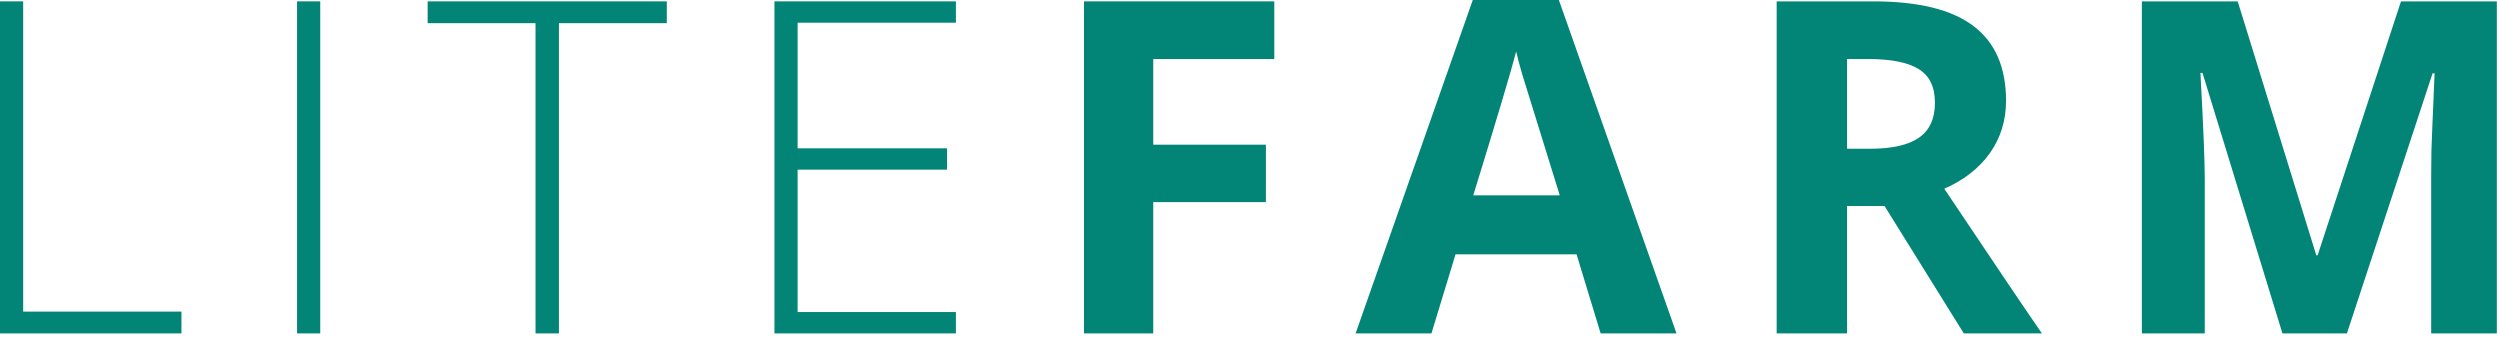
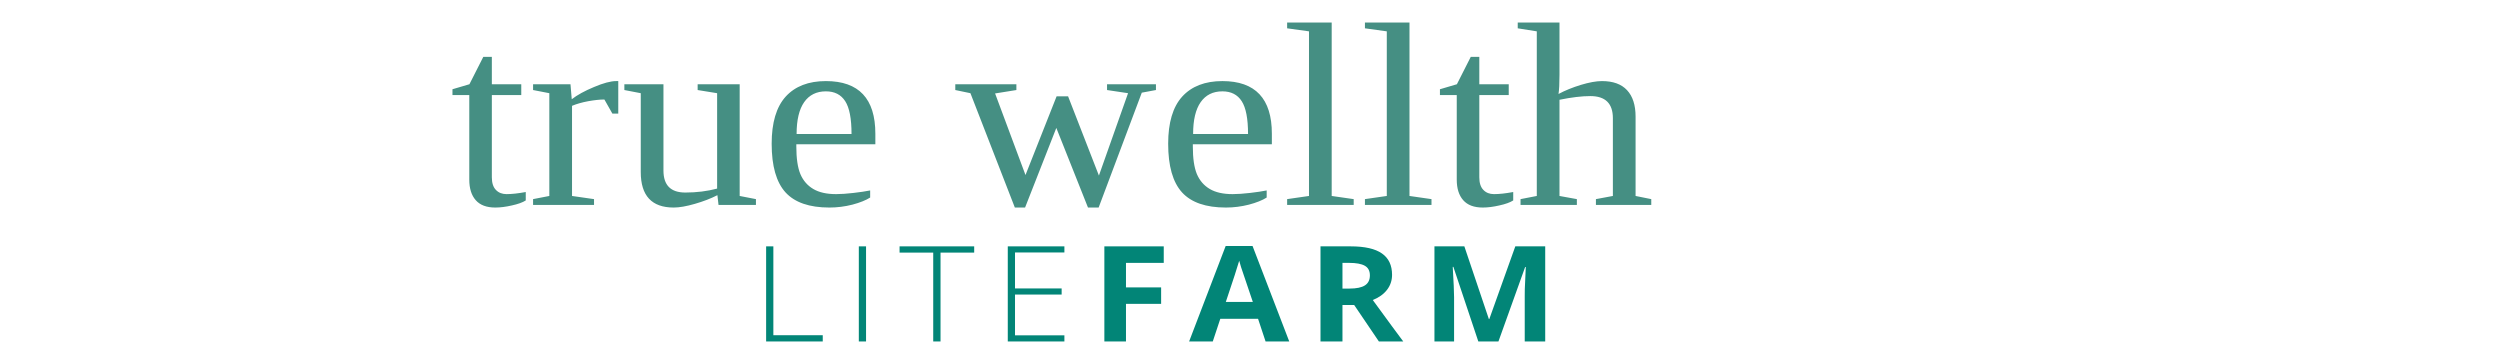
- <svg xmlns="http://www.w3.org/2000/svg" width="86" height="12" viewBox="0 0 86 12" fill="none">
-   <path d="M0 11.469V0.047H0.797V10.719H6.242V11.469H0Z" fill="#028577" />
-   <path d="M10.219 11.469V0.047H11.016V11.469H10.219Z" fill="#028577" />
-   <path d="M19.227 11.469H18.422V0.797H14.711V0.047H22.938V0.797H19.227V11.469Z" fill="#028577" />
-   <path d="M32.883 11.469H26.641V0.047H32.883V0.781H27.438V5.102H32.578V5.836H27.438V10.734H32.883V11.469Z" fill="#028577" />
-   <path d="M39.672 11.469H37.289V0.047H43.836V2.031H39.672V4.977H43.547V6.953H39.672V11.469Z" fill="#028577" />
-   <path d="M55.062 11.469L54.234 8.75H50.07L49.242 11.469H46.633L50.664 0H53.625L57.672 11.469H55.062ZM53.656 6.719C52.891 4.255 52.458 2.862 52.359 2.539C52.266 2.216 52.198 1.961 52.156 1.773C51.984 2.44 51.492 4.089 50.68 6.719H53.656Z" fill="#028577" />
-   <path d="M63.539 5.117H64.32C65.086 5.117 65.651 4.99 66.016 4.734C66.38 4.479 66.562 4.078 66.562 3.531C66.562 2.99 66.375 2.604 66 2.375C65.63 2.146 65.055 2.031 64.273 2.031H63.539V5.117ZM63.539 7.086V11.469H61.117V0.047H64.445C65.997 0.047 67.146 0.331 67.891 0.898C68.635 1.461 69.008 2.318 69.008 3.469C69.008 4.141 68.823 4.74 68.453 5.266C68.083 5.786 67.56 6.195 66.883 6.492C68.602 9.06 69.721 10.719 70.242 11.469H67.555L64.828 7.086H63.539Z" fill="#028577" />
-   <path d="M78.516 11.469L75.766 2.508H75.695C75.794 4.331 75.844 5.547 75.844 6.156V11.469H73.68V0.047H76.977L79.68 8.781H79.727L82.594 0.047H85.891V11.469H83.633V6.062C83.633 5.807 83.635 5.513 83.641 5.18C83.651 4.846 83.688 3.961 83.75 2.523H83.68L80.734 11.469H78.516Z" fill="#028577" />
+ <svg xmlns="http://www.w3.org/2000/svg" width="86" height="12" viewBox="0 0 86 12" fill="none" version="1.1" id="svg148" xml:space="preserve">
+   <defs id="defs152" />
+   <g id="g320" transform="matrix(0.3120281,0,0,0.2864231,26.35484,8.46129)">
+     <path d="M 0,11.469 V 0.047 H 0.797 V 10.719 H 6.242 v 0.75 z" fill="#028577" id="path132" />
+     <path d="M 10.219,11.469 V 0.047 h 0.797 V 11.469 Z" fill="#028577" id="path134" />
+     <path d="M 19.227,11.469 H 18.422 V 0.797 h -3.711 v -0.75 h 8.227 v 0.75 h -3.711 z" fill="#028577" id="path136" />
+     <path d="M 32.883,11.469 H 26.641 V 0.047 h 6.242 V 0.781 h -5.445 v 4.32 h 5.141 v 0.734 h -5.141 v 4.898 h 5.445 z" fill="#028577" id="path138" />
+     <path d="M 39.672,11.469 H 37.289 V 0.047 h 6.547 V 2.031 h -4.164 v 2.945 h 3.875 v 1.977 h -3.875 z" fill="#028577" id="path140" />
+     <path d="M 55.062,11.469 54.234,8.75 h -4.164 l -0.828,2.719 H 46.633 L 50.664,0 h 2.961 l 4.047,11.469 z M 53.656,6.719 C 52.891,4.255 52.458,2.862 52.359,2.539 52.266,2.216 52.198,1.961 52.156,1.773 51.984,2.44 51.492,4.089 50.68,6.719 Z" fill="#028577" id="path142" />
+     <path d="m 63.539,5.117 h 0.781 c 0.766,0 1.331,-0.128 1.695,-0.383 C 66.38,4.479 66.562,4.078 66.562,3.531 66.562,2.99 66.375,2.604 66,2.375 65.63,2.146 65.055,2.031 64.273,2.031 h -0.734 z m 0,1.969 V 11.469 H 61.117 V 0.047 h 3.328 c 1.552,0 2.7,0.284 3.445,0.852 0.745,0.563 1.117,1.419 1.117,2.57 0,0.672 -0.185,1.271 -0.555,1.797 -0.37,0.521 -0.893,0.93 -1.57,1.227 1.719,2.568 2.839,4.227 3.359,4.977 H 67.555 L 64.828,7.086 Z" fill="#028577" id="path144" />
+     <path d="m 78.516,11.469 -2.75,-8.961 h -0.07 c 0.099,1.823 0.148,3.039 0.148,3.648 V 11.469 H 73.68 V 0.047 h 3.297 l 2.703,8.734 h 0.047 l 2.867,-8.734 h 3.297 V 11.469 H 83.633 V 6.062 c 0,-0.255 0.003,-0.549 0.008,-0.883 C 83.651,4.846 83.688,3.961 83.75,2.523 h -0.07 l -2.945,8.945 z" fill="#028577" id="path146" />
+     <text xml:space="preserve" style="font-size:31.226px;fill:#458f83;fill-opacity:1;stroke-width:0.826" x="-35.289" y="-4.873" id="text471" transform="scale(0.9886593,1.011471)">
+       <tspan id="tspan469" style="fill:#458f83;fill-opacity:1;stroke-width:0.826" x="-35.289" y="-4.873">true wellth</tspan>
+     </text>
+   </g>
</svg>
